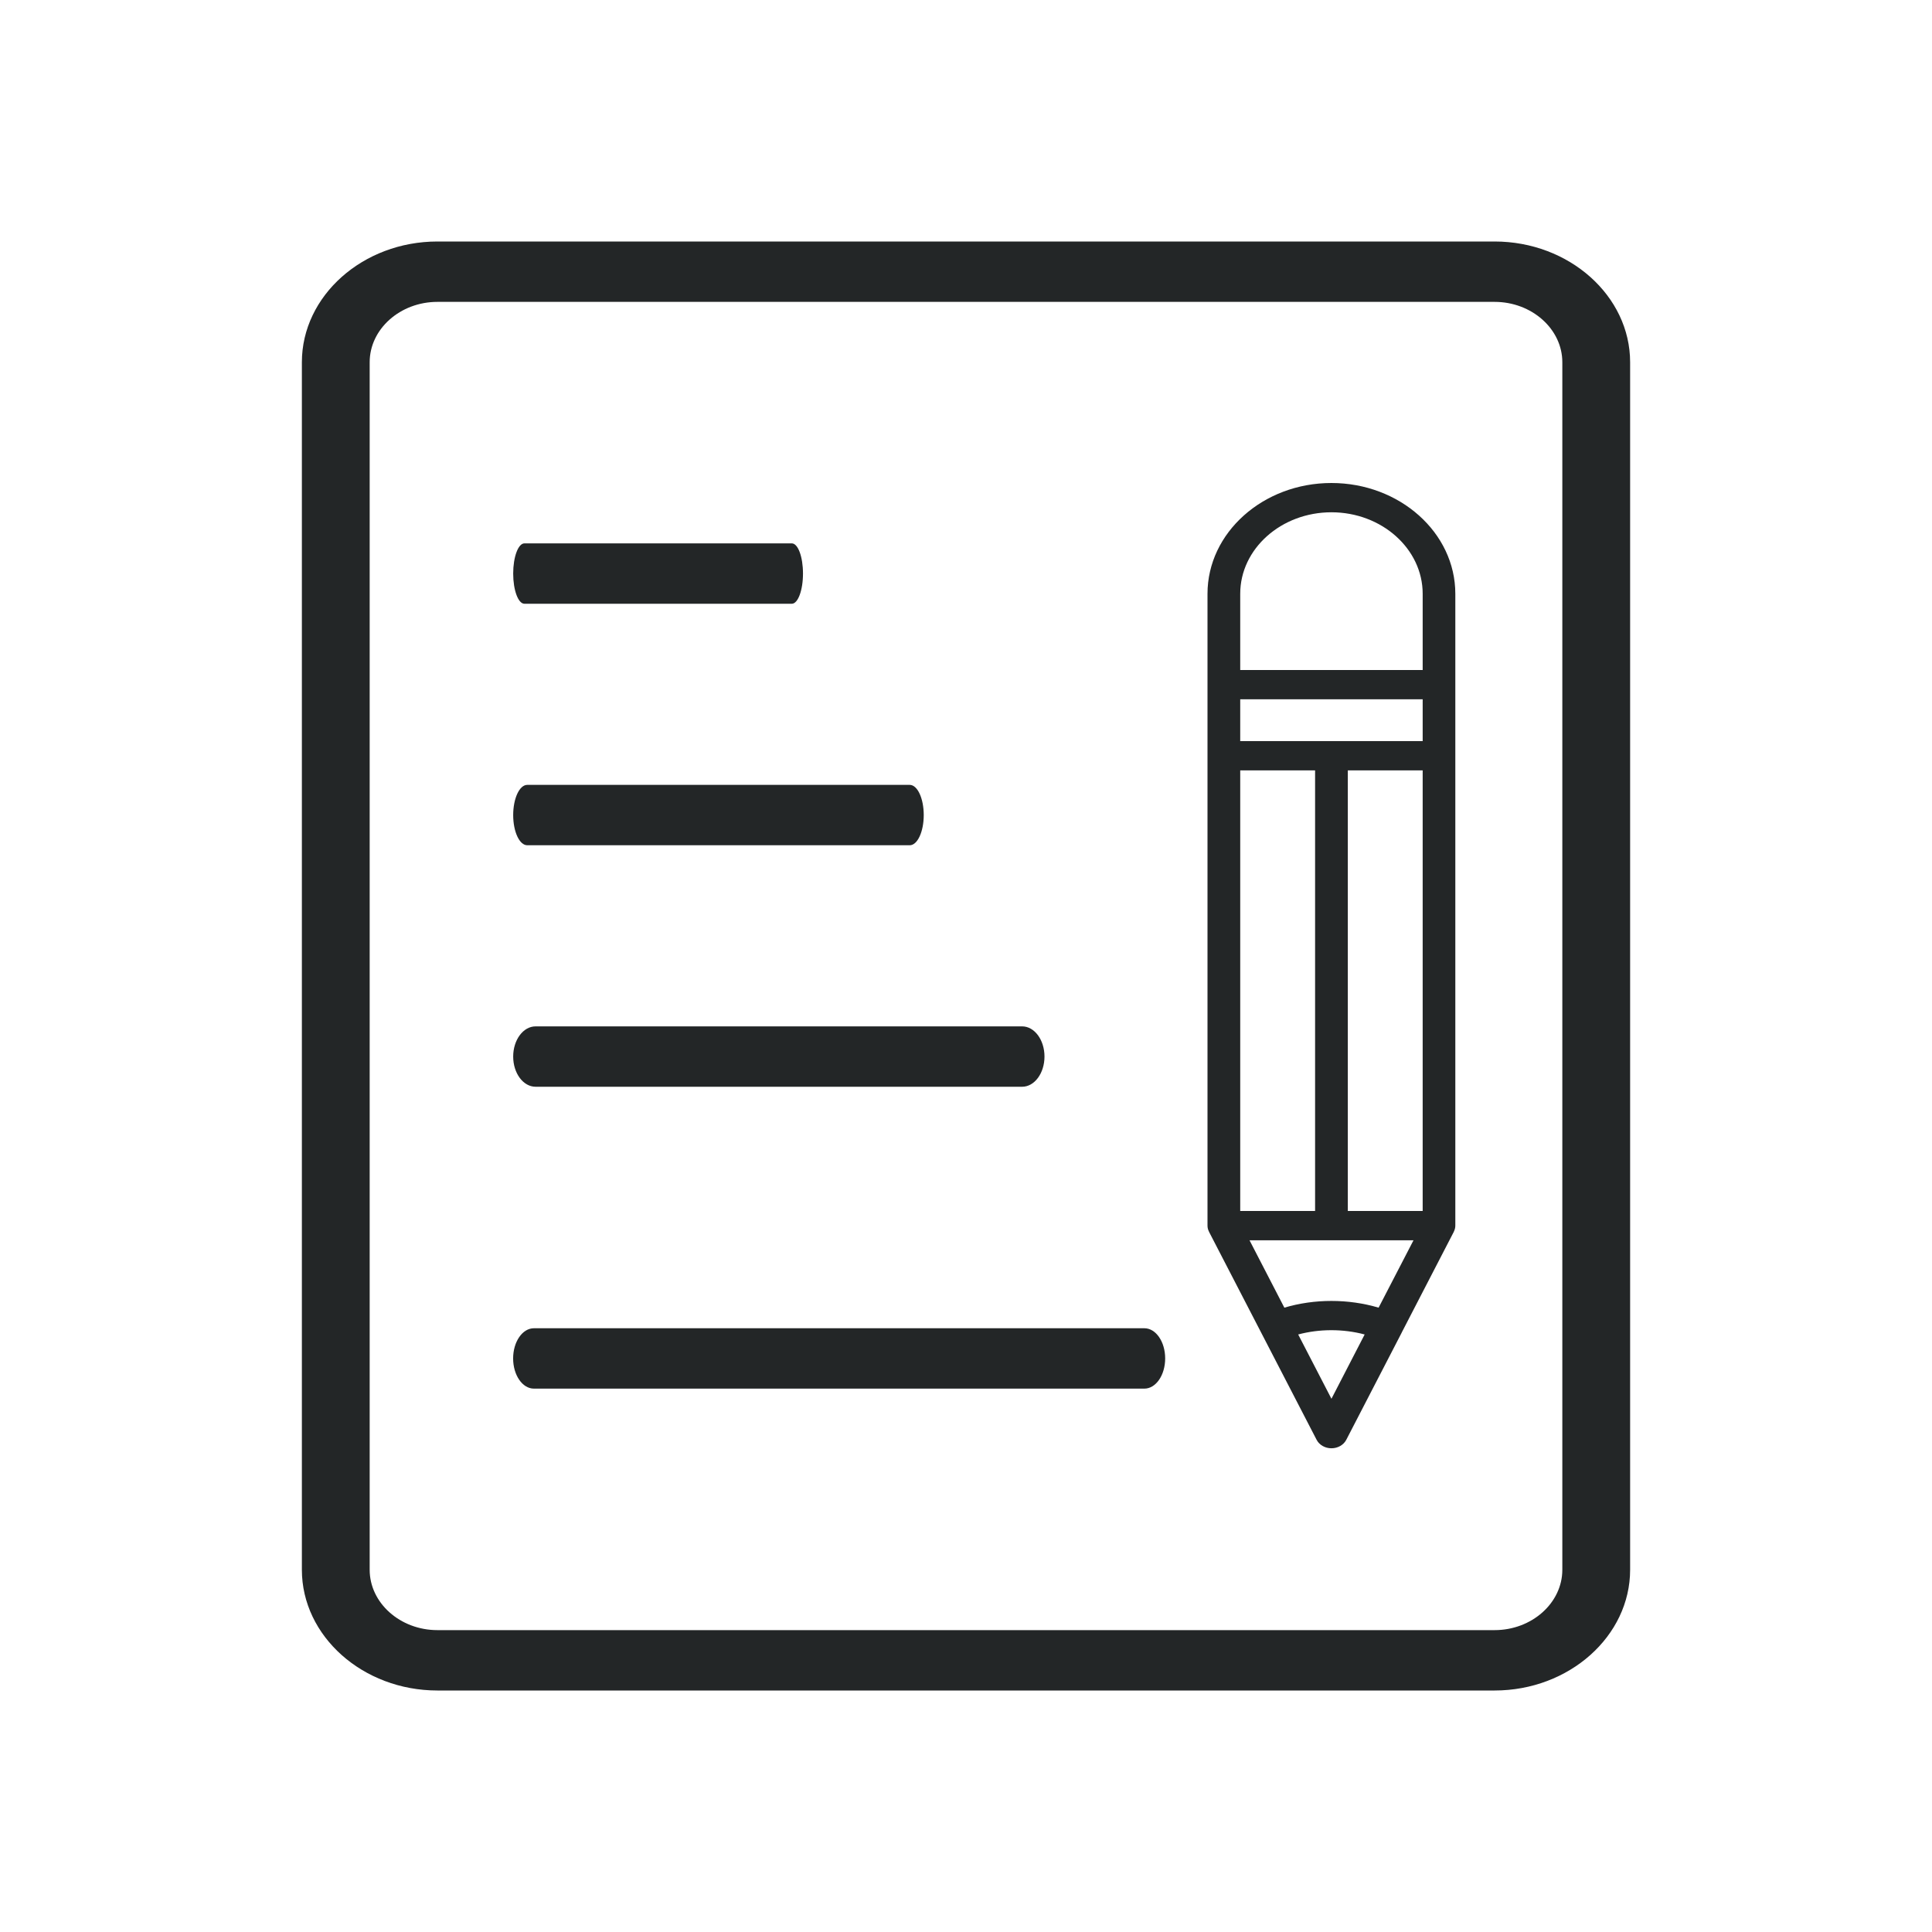
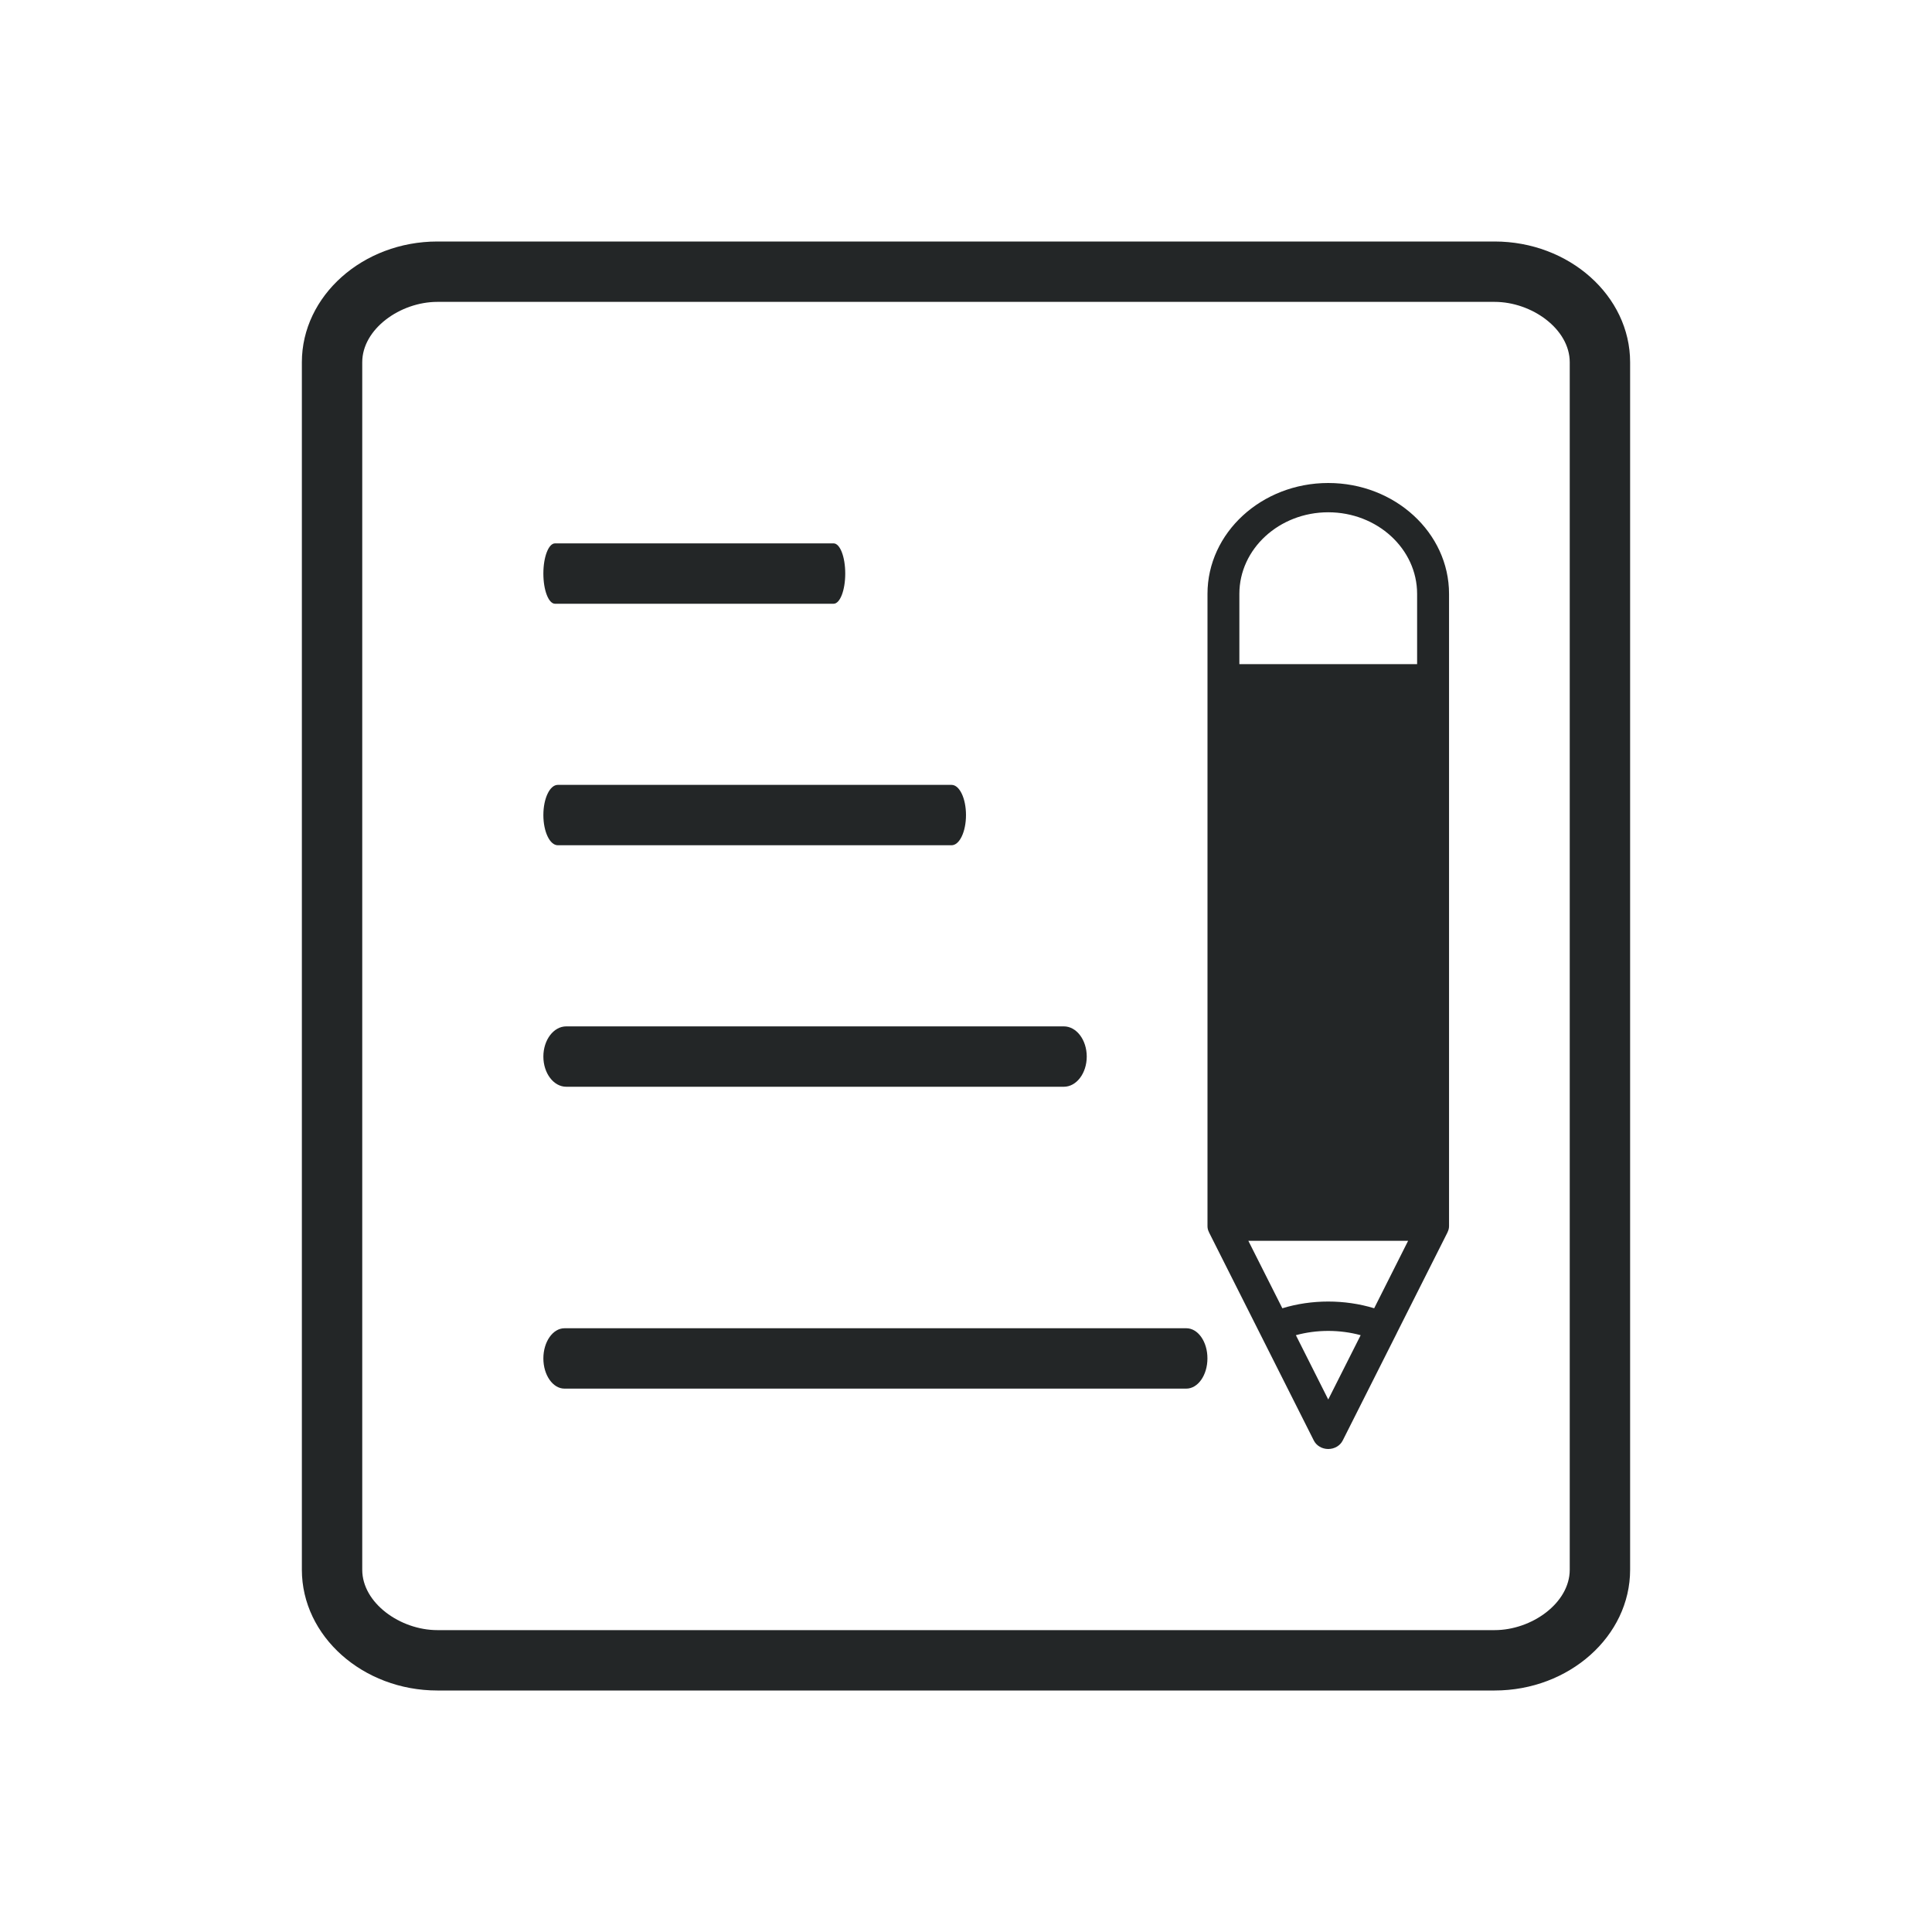
<svg xmlns="http://www.w3.org/2000/svg" id="svg4153" version="1.1" width="32" height="32" viewBox="0 0 32 32">
  <g id="22-22-klipper" transform="translate(31.99985,10)">
    <rect style="fill:none;fill-opacity:1;stroke:none;stroke-width:0.1;stroke-linecap:square;stroke-linejoin:miter;stroke-miterlimit:4;stroke-dasharray:none;stroke-dashoffset:0;stroke-opacity:1" id="rect4148" width="22" height="22" x="1.3415527e-07" y="0" />
-     <path d="m 6.189,9.992 h 4.224 c 0.086,0 0.155,-0.133 0.155,-0.296 C 10.567,9.533 10.498,9.4 10.412,9.4 H 6.189 c -0.086,0 -0.155,0.133 -0.155,0.296 0,0.164 0.069,0.296 0.155,0.296 z" id="path4-3-3" style="fill:#232627;fill-opacity:1;stroke-width:0.214" />
-     <path d="m 6.157,6.992 h 2.953 c 0.068,0 0.123,-0.133 0.123,-0.296 C 9.234,6.533 9.178,6.4 9.11,6.4 H 6.157 c -0.068,0 -0.123,0.133 -0.123,0.296 0,0.164 0.055,0.296 0.123,0.296 z" id="path6-6-6" style="fill:#232627;fill-opacity:1;stroke-width:0.191" />
-     <path d="m 6.281,12.992 h 5.372 c 0.136,0 0.247,-0.133 0.247,-0.296 C 11.9,12.533 11.79,12.4 11.653,12.4 H 6.281 c -0.136,0 -0.247,0.133 -0.247,0.296 0,0.164 0.111,0.296 0.247,0.296 z" id="path8-7" style="fill:#232627;fill-opacity:1;stroke-width:0.27" />
-     <path d="M 13.004,15.4 H 6.262 c -0.127,0 -0.229,0.133 -0.229,0.296 0,0.164 0.103,0.296 0.229,0.296 h 6.742 c 0.127,0 0.229,-0.133 0.229,-0.296 C 13.234,15.533 13.131,15.4 13.004,15.4 Z" id="path10-7-5" style="fill:#232627;fill-opacity:1;stroke-width:0.261" />
-     <path d="M 14.5,6 C 13.673,6 13,6.566 13,7.262 v 1.036 0.81 5.355 c 0,0.024 0.006,0.047 0.018,0.067 3.9e-4,7.58e-4 2.11e-4,0.002 6.5e-4,0.002 l 1.302,2.37 c 0.032,0.059 0.103,0.097 0.18,0.097 0.077,0 0.147,-0.038 0.18,-0.097 l 0.669,-1.219 c 5.37e-4,-8.95e-4 0.001,-0.002 0.002,-0.002 4.37e-4,-7.56e-4 2.8e-4,-0.002 6.89e-4,-0.002 l 0.63,-1.147 c 4.35e-4,-7.56e-4 2.3e-4,-0.002 6.52e-4,-0.002 0.011,-0.021 0.018,-0.043 0.018,-0.067 V 9.108 8.298 7.262 c 0,-0.696 -0.673,-1.262 -1.5,-1.262 z m 1.104,8.296 H 14.698 V 9.275 h 0.906 z m -0.534,1.101 c -0.367,-0.103 -0.778,-0.102 -1.141,8.1e-5 l -0.422,-0.768 h 1.985 z M 13.396,14.296 V 9.275 h 0.906 V 14.296 Z M 15.604,8.942 H 13.396 V 8.465 h 2.208 z m -1.104,7.495 -0.402,-0.732 c 0.258,-0.065 0.544,-0.065 0.805,4.1e-5 z M 15.604,8.131 H 13.396 V 7.262 c 0,-0.512 0.495,-0.929 1.104,-0.929 0.609,0 1.104,0.417 1.104,0.929 z" id="path12-5-3" style="fill:#232627;fill-opacity:1;stroke-width:0.182" />
-     <path d="M 16.87,3 H 5.197 C 4.373,3 3.7,3.6 3.7,4.333 V 17.667 C 3.7,18.4 4.373,19 5.197,19 h 11.673 c 0.823,0 1.497,-0.6 1.497,-1.333 V 4.333 C 18.367,3.6 17.693,3 16.87,3 Z m 0.748,14.667 c 0,0.367 -0.337,0.667 -0.748,0.667 H 5.197 c -0.412,0 -0.748,-0.3 -0.748,-0.667 V 4.333 c 0,-0.367 0.337,-0.667 0.748,-0.667 h 11.673 c 0.412,0 0.748,0.3 0.748,0.667 z" id="path2-3-5" style="fill:#232627;fill-opacity:1;stroke-width:0.353" />
+     <path d="m 7.171,10 h 4.658 C 11.923,10 12,9.776 12,9.5 12,9.224 11.924,9 11.829,9 H 7.171 C 7.076,9 7,9.224 7,9.5 7,9.776 7.076,10 7.171,10 Z" id="path4-3-36" style="fill:#232627;fill-opacity:1;stroke-width:0.292" />
+     <path d="M 7.154,7 H 10.846 C 10.931,7 11,6.776 11,6.5 11,6.224 10.931,6 10.846,6 H 7.154 C 7.069,6 7,6.224 7,6.5 7,6.776 7.069,7 7.154,7 Z" id="path6-6-7" style="fill:#232627;fill-opacity:1;stroke-width:0.278" />
+     <path d="M 7.253,13 H 12.747 C 12.887,13 13,12.776 13,12.5 13,12.224 12.887,12 12.747,12 H 7.253 C 7.113,12 7,12.224 7,12.5 7,12.776 7.113,13 7.253,13 Z" id="path8-5" style="fill:#232627;fill-opacity:1;stroke-width:0.355" />
+     <path d="M 13.777,15 H 7.223 C 7.1,15 7,15.224 7,15.5 7,15.776 7.1,16 7.223,16 h 6.554 C 13.9,16 14,15.776 14,15.5 14,15.224 13.9,15 13.777,15 Z" id="path10-7-3" style="fill:#232627;fill-opacity:1;stroke-width:0.334" />
+     <path d="M 15,6 C 14.449,6 14,6.549 14,7.224 v 1.004 0.786 5.192 c 0,0.023 0.004,0.045 0.012,0.065 2.61e-4,7.33e-4 1.42e-4,0.002 4.34e-4,0.002 l 0.868,2.299 c 0.022,0.057 0.068,0.094 0.12,0.094 0.051,0 0.098,-0.037 0.12,-0.094 L 15.566,15.391 c 3.59e-4,-8.67e-4 9.68e-4,-0.002 9.68e-4,-0.002 2.91e-4,-7.33e-4 1.87e-4,-0.002 4.6e-4,-0.002 l 0.42,-1.112 c 2.91e-4,-7.34e-4 1.55e-4,-0.002 4.36e-4,-0.002 0.007,-0.02 0.012,-0.042 0.012,-0.065 V 9.014 8.228 7.224 c 0,-0.675 -0.449,-1.224 -1,-1.224 z m -1.09e-4,8 v 0 -4.667 0 z m 0.38,1.113 c -0.244,-0.099 -0.519,-0.099 -0.761,7.8e-5 L 14.339,14.368 H 15.662 Z M 15,14 v -4.667 0 z m 0.736,-5.143 h -1.472 v 0 z m -0.736,7.263 -0.268,-0.71 c 0.172,-0.063 0.363,-0.063 0.536,4e-5 z M 15.736,8 H 14.264 V 7.224 c 0,-0.497 0.33,-0.901 0.736,-0.901 0.406,0 0.736,0.404 0.736,0.901 z" id="path12-5-5" style="fill:#232627;fill-opacity:1;stroke-width:0.146" />
+     <path d="M 16.571,3 H 5.429 C 4.643,3 4,3.6 4,4.333 V 17.667 c 0,0.733 0.643,1.333 1.429,1.333 H 16.571 C 17.357,19 18,18.4 18,17.667 V 4.333 C 18,3.6 17.357,3 16.571,3 Z M 17.064,17.467 C 17.066,17.834 16.764,18 16.371,18 H 5.629 C 5.236,18 5,17.834 5,17.467 V 4.533 C 5,4.166 5.236,4 5.629,4 H 16.371 C 16.764,4 16.998,4.166 17,4.533 Z" id="path2-3-6" style="fill:#232627;fill-opacity:1;stroke-width:0.345" />
  </g>
  <defs id="defs4157">
    <style type="text/css" id="current-color-scheme" />
    <linearGradient id="oomox" x1="33" x2="33" y1="81" y2="95" gradientUnits="userSpaceOnUse">
      <stop offset="0%" style="stop-color:#303b3d; stop-opacity:1" id="stop18" />
      <stop offset="100%" style="stop-color:#bc985d; stop-opacity:1" id="stop20" />
    </linearGradient>
  </defs>
-   <g id="klipper">
-     <rect y="0" x="0" height="32" width="32" id="rect4230" style="fill:none;fill-opacity:1;stroke:none" />
-     <path d="m 8.733,14 h 6.335 c 0.128,0 0.232,-0.224 0.232,-0.5 C 15.3,13.224 15.196,13 15.068,13 H 8.733 C 8.604,13 8.5,13.224 8.5,13.5 8.5,13.776 8.604,14 8.733,14 Z" id="path4-3" style="fill:#232627;fill-opacity:1;stroke-width:0.341" />
-     <path d="M 8.686,10 H 13.115 C 13.217,10 13.3,9.776 13.3,9.5 13.3,9.224 13.218,9 13.115,9 H 8.686 C 8.583,9 8.5,9.224 8.5,9.5 8.5,9.776 8.583,10 8.686,10 Z" id="path6-6" style="fill:#232627;fill-opacity:1;stroke-width:0.304" />
-     <path d="M 8.871,18 H 16.93 C 17.134,18 17.3,17.776 17.3,17.5 17.3,17.224 17.134,17 16.93,17 H 8.871 c -0.205,0 -0.371,0.224 -0.371,0.5 0,0.276 0.166,0.5 0.371,0.5 z" id="path8" style="fill:#232627;fill-opacity:1;stroke-width:0.43" />
-     <path d="M 18.955,22 H 8.843 C 8.653,22 8.499,22.224 8.499,22.5 8.499,22.776 8.653,23 8.843,23 H 18.955 C 19.145,23 19.299,22.776 19.299,22.5 19.299,22.224 19.145,22 18.955,22 Z" id="path10-7" style="fill:#232627;fill-opacity:1;stroke-width:0.415" />
-     <path d="M 22.053,8 C 20.921,8 20,8.823 20,9.835 v 1.505 1.177 7.783 c 0,0.035 0.008,0.068 0.024,0.098 5.35e-4,0.001 2.9e-4,0.002 8.93e-4,0.004 l 1.782,3.445 c 0.044,0.086 0.14,0.141 0.246,0.141 0.106,0 0.202,-0.055 0.246,-0.141 l 0.916,-1.771 c 7.36e-4,-0.001 0.002,-0.002 0.002,-0.004 5.95e-4,-0.001 3.8e-4,-0.002 9.43e-4,-0.003 l 0.862,-1.667 c 5.95e-4,-0.001 3.16e-4,-0.002 8.95e-4,-0.004 0.015,-0.03 0.024,-0.063 0.024,-0.098 V 12.518 11.34 9.835 c 0,-1.012 -0.921,-1.835 -2.053,-1.835 z m 1.511,12.058 H 22.324 V 12.76 h 1.24 z m -0.73,1.601 c -0.502,-0.149 -1.065,-0.148 -1.561,1.18e-4 l -0.577,-1.116 h 2.716 z M 20.542,20.058 V 12.76 h 1.24 v 7.298 z m 3.022,-7.783 h -3.022 v -0.693 h 3.022 z m -1.511,10.893 -0.551,-1.065 c 0.352,-0.094 0.744,-0.095 1.101,5.9e-5 z M 23.564,11.098 H 20.542 V 9.835 c 0,-0.745 0.678,-1.35 1.511,-1.35 0.833,0 1.511,0.606 1.511,1.35 z" id="path12-5" style="fill:#232627;fill-opacity:1;stroke-width:0.256" />
-     <path d="M 24.755,4 H 7.245 c -1.235,0 -2.245,0.9 -2.245,2 v 20 c 0,1.1 1.01,2 2.245,2 H 24.755 c 1.235,0 2.245,-0.9 2.245,-2 V 6 C 27,4.9 25.99,4 24.755,4 Z m 1.122,22 c 0,0.55 -0.505,1 -1.122,1 H 7.245 c -0.617,0 -1.122,-0.45 -1.122,-1 V 6 c 0,-0.55 0.505,-1 1.122,-1 H 24.755 c 0.617,0 1.122,0.45 1.122,1 z" id="path2-3" style="fill:#232627;fill-opacity:1;stroke-width:0.53" />
+   <g id="klipper" transform="translate(31.99985,10)">
+     <g id="g7533">
+       <rect y="-10" x="-32" height="32" width="32" id="rect4230" style="fill:none;fill-opacity:1;stroke:none" />
+       <path d="m -22.761,4 h 6.522 c 0.132,0 0.239,-0.224 0.239,-0.5 C -16,3.224 -16.107,3 -16.239,3 h -6.522 c -0.132,0 -0.239,0.224 -0.239,0.5 0,0.276 0.107,0.5 0.239,0.5 z" id="path4-3" style="fill:#232627;fill-opacity:1;stroke-width:0.346" />
+       <path d="m -22.807,0 h 4.614 c 0.107,0 0.193,-0.224 0.193,-0.5 C -18,-0.776 -18.086,-1 -18.193,-1 h -4.614 c -0.107,0 -0.193,0.224 -0.193,0.5 0,0.276 0.086,0.5 0.193,0.5 z" id="path6-6" style="fill:#232627;fill-opacity:1;stroke-width:0.311" />
+       <path d="m -22.621,8 h 8.242 c 0.209,0 0.379,-0.224 0.379,-0.5 C -14,7.224 -14.17,7 -14.379,7 h -8.242 c -0.209,0 -0.379,0.224 -0.379,0.5 0,0.276 0.17,0.5 0.379,0.5 z" id="path8" style="fill:#232627;fill-opacity:1;stroke-width:0.435" />
+       <path d="M -12.35,12 H -22.65 c -0.193,0 -0.35,0.224 -0.35,0.5 0,0.276 0.157,0.5 0.35,0.5 h 10.299 c 0.193,0 0.35,-0.224 0.35,-0.5 C -12,12.224 -12.157,12 -12.35,12 Z" id="path10-7" style="fill:#232627;fill-opacity:1;stroke-width:0.419" />
+       <path d="m -10,-2 c -1.103,0 -2,0.824 -2,1.836 v 1.506 1.178 7.789 c 0,0.035 0.008,0.068 0.024,0.098 5.21e-4,0.001 2.83e-4,0.002 8.7e-4,0.004 l 1.736,3.448 C -10.196,13.945 -10.103,14 -10,14 c 0.103,0 0.197,-0.055 0.24,-0.141 l 0.893,-1.773 c 7.18e-4,-0.001 0.002,-0.002 0.002,-0.004 5.8e-4,-0.001 3.7e-4,-0.002 9.18e-4,-0.003 l 0.84,-1.668 c 5.79e-4,-0.001 3.08e-4,-0.002 8.72e-4,-0.004 0.015,-0.03 0.024,-0.063 0.024,-0.098 V 2.521 1.343 -0.164 c 0,-1.012 -0.897,-1.836 -2,-1.836 z m -2.13e-4,12 v 0 -7 0 z m 0.761,1.669 c -0.489,-0.149 -1.037,-0.148 -1.521,1.18e-4 l -0.563,-1.117 h 2.646 z M -10,10 V 3 3 Z m 1.472,-7.715 h -2.944 v 0 z m -1.472,10.895 -0.536,-1.065 c 0.343,-0.094 0.725,-0.095 1.073,6e-5 z M -8.528,1 h -2.944 v -1.164 c 0,-0.745 0.66,-1.351 1.472,-1.351 0.812,0 1.472,0.606 1.472,1.351 z" id="path12-5" style="fill:#232627;fill-opacity:1;stroke-width:0.253" />
+       <path d="M -7.245,-6 H -24.755 c -1.235,0 -2.245,0.9 -2.245,2 v 20 c 0,1.1 1.01,2 2.245,2 h 17.51 c 1.235,0 2.245,-0.9 2.245,-2 V -4 c 0,-1.1 -1.01,-2 -2.245,-2 z m 1.245,22 c 0,0.55 -0.628,1 -1.245,1 H -24.755 c -0.617,0 -1.245,-0.45 -1.245,-1 V -4 c 0,-0.55 0.628,-1 1.245,-1 h 17.51 c 0.617,0 1.245,0.45 1.245,1 z" id="path2-3" style="fill:#232627;fill-opacity:1;stroke-width:0.53" />
+     </g>
  </g>
</svg>
